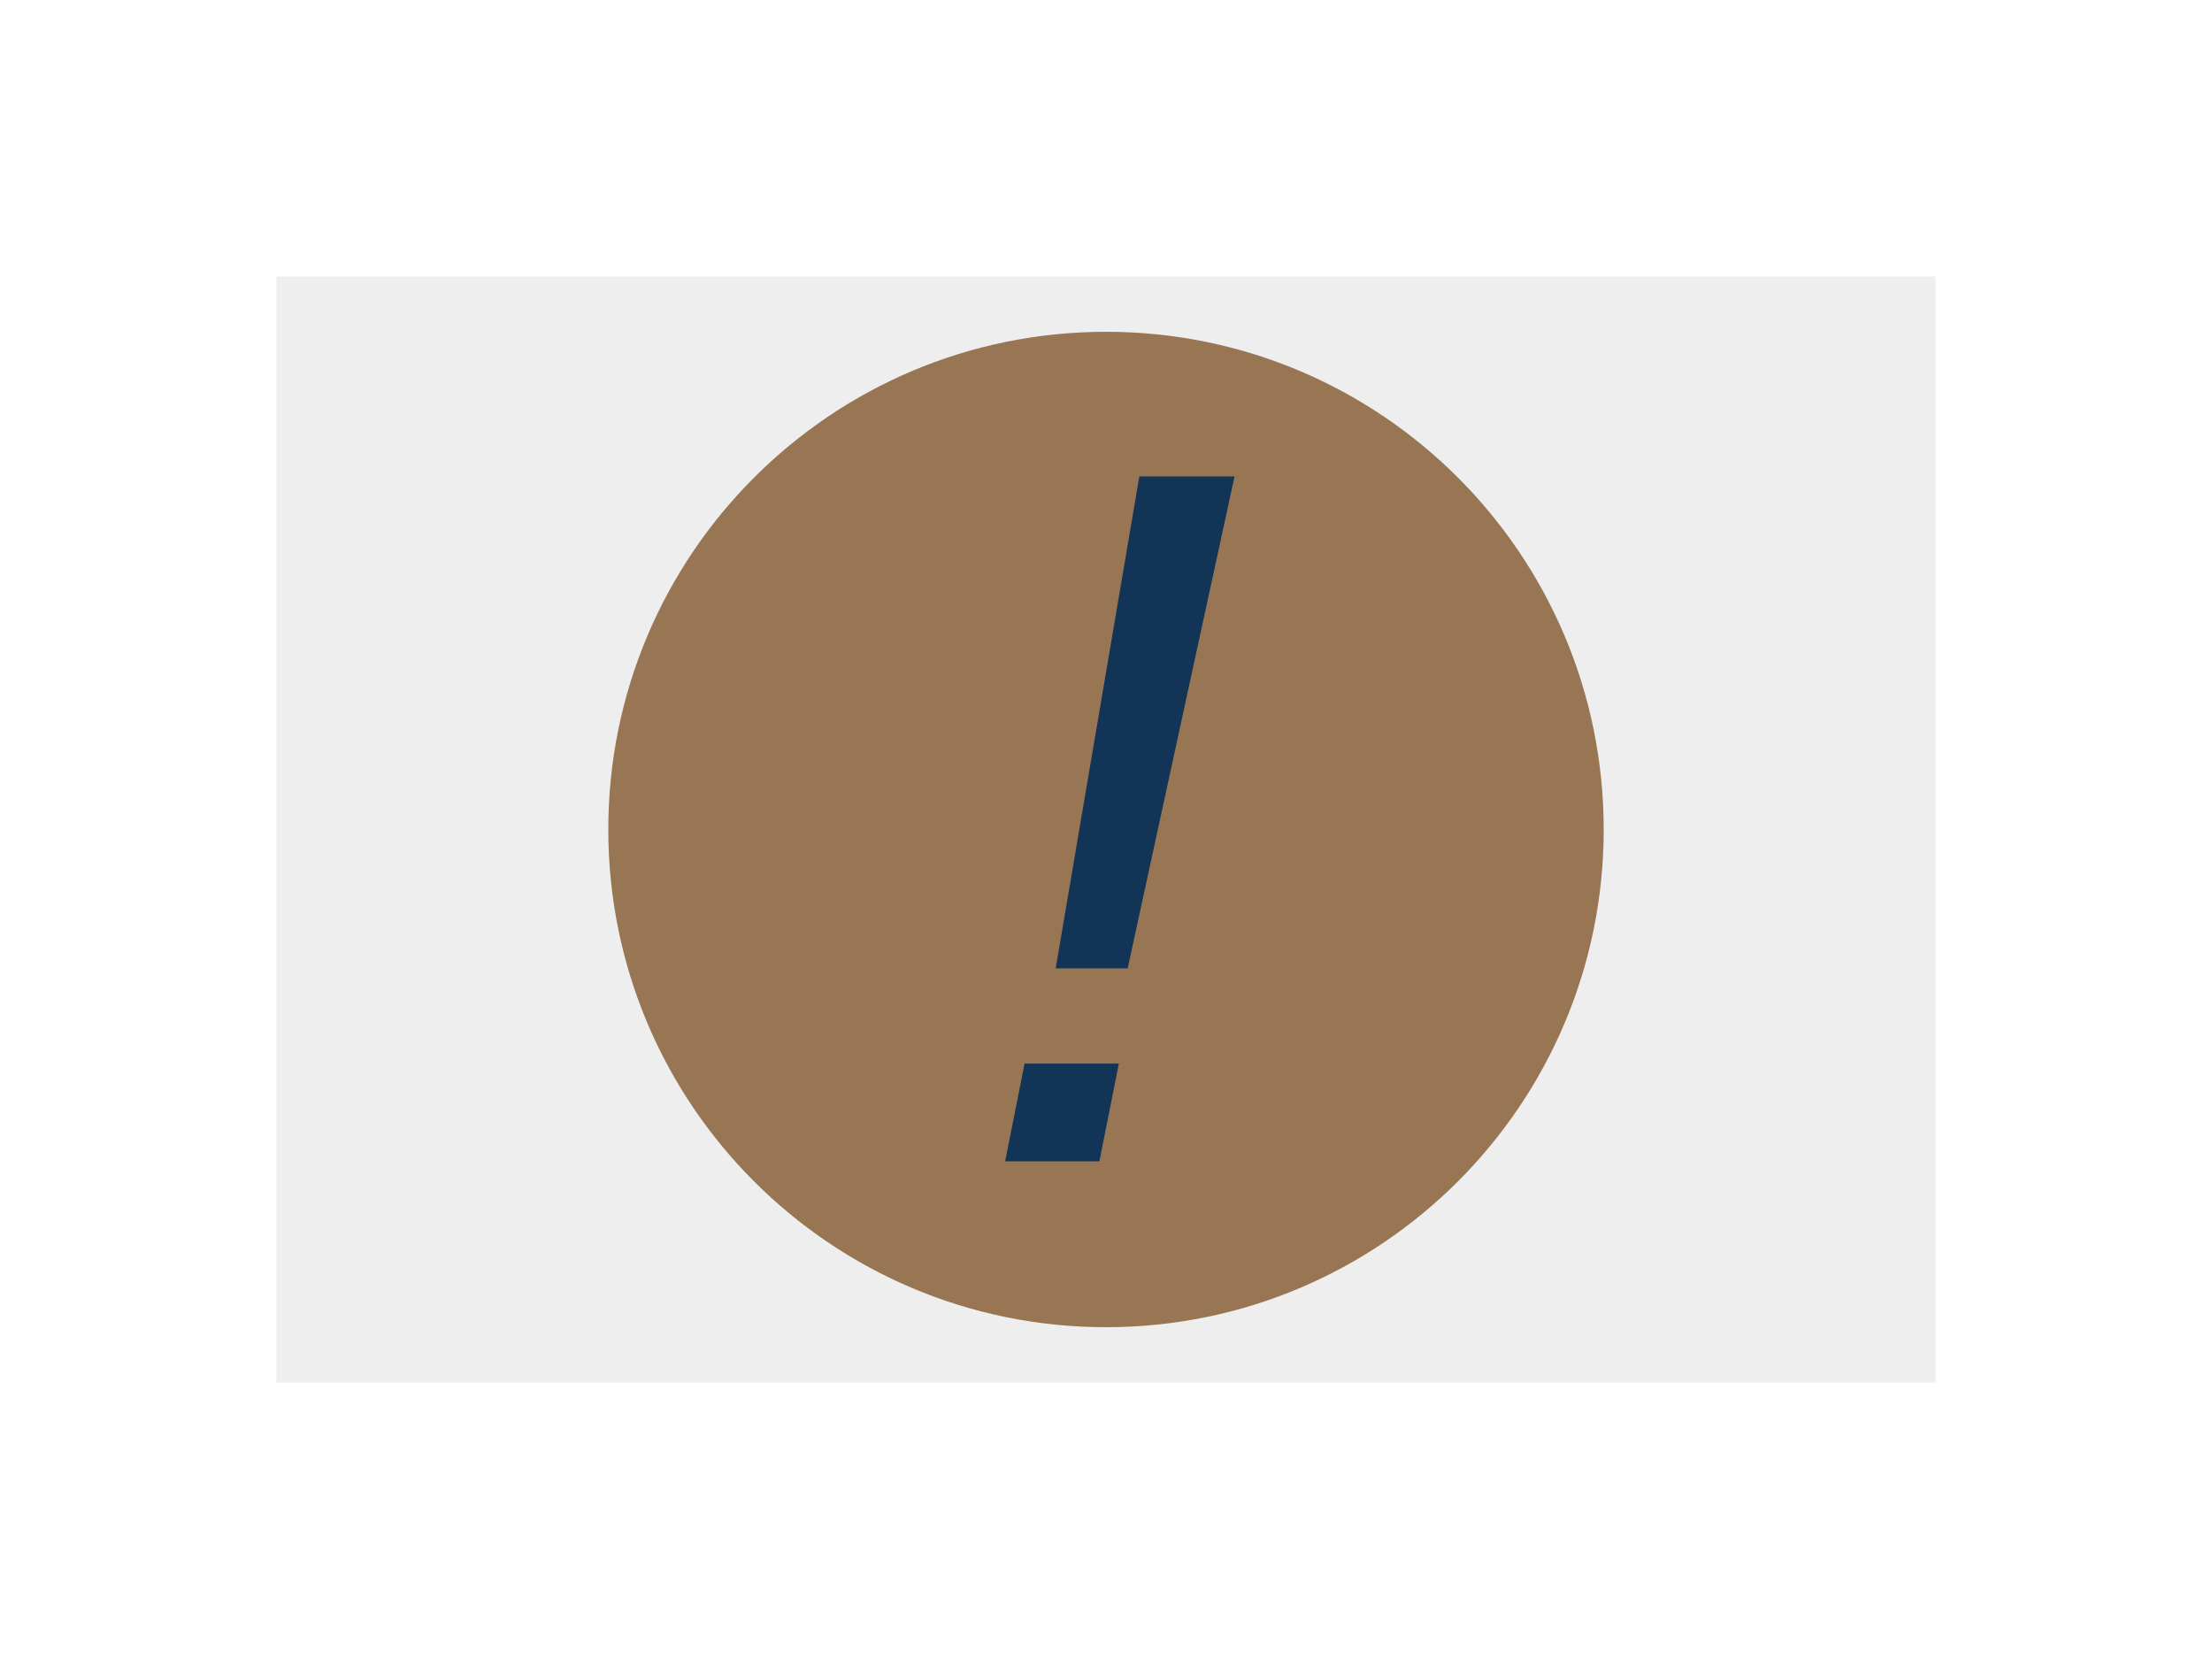
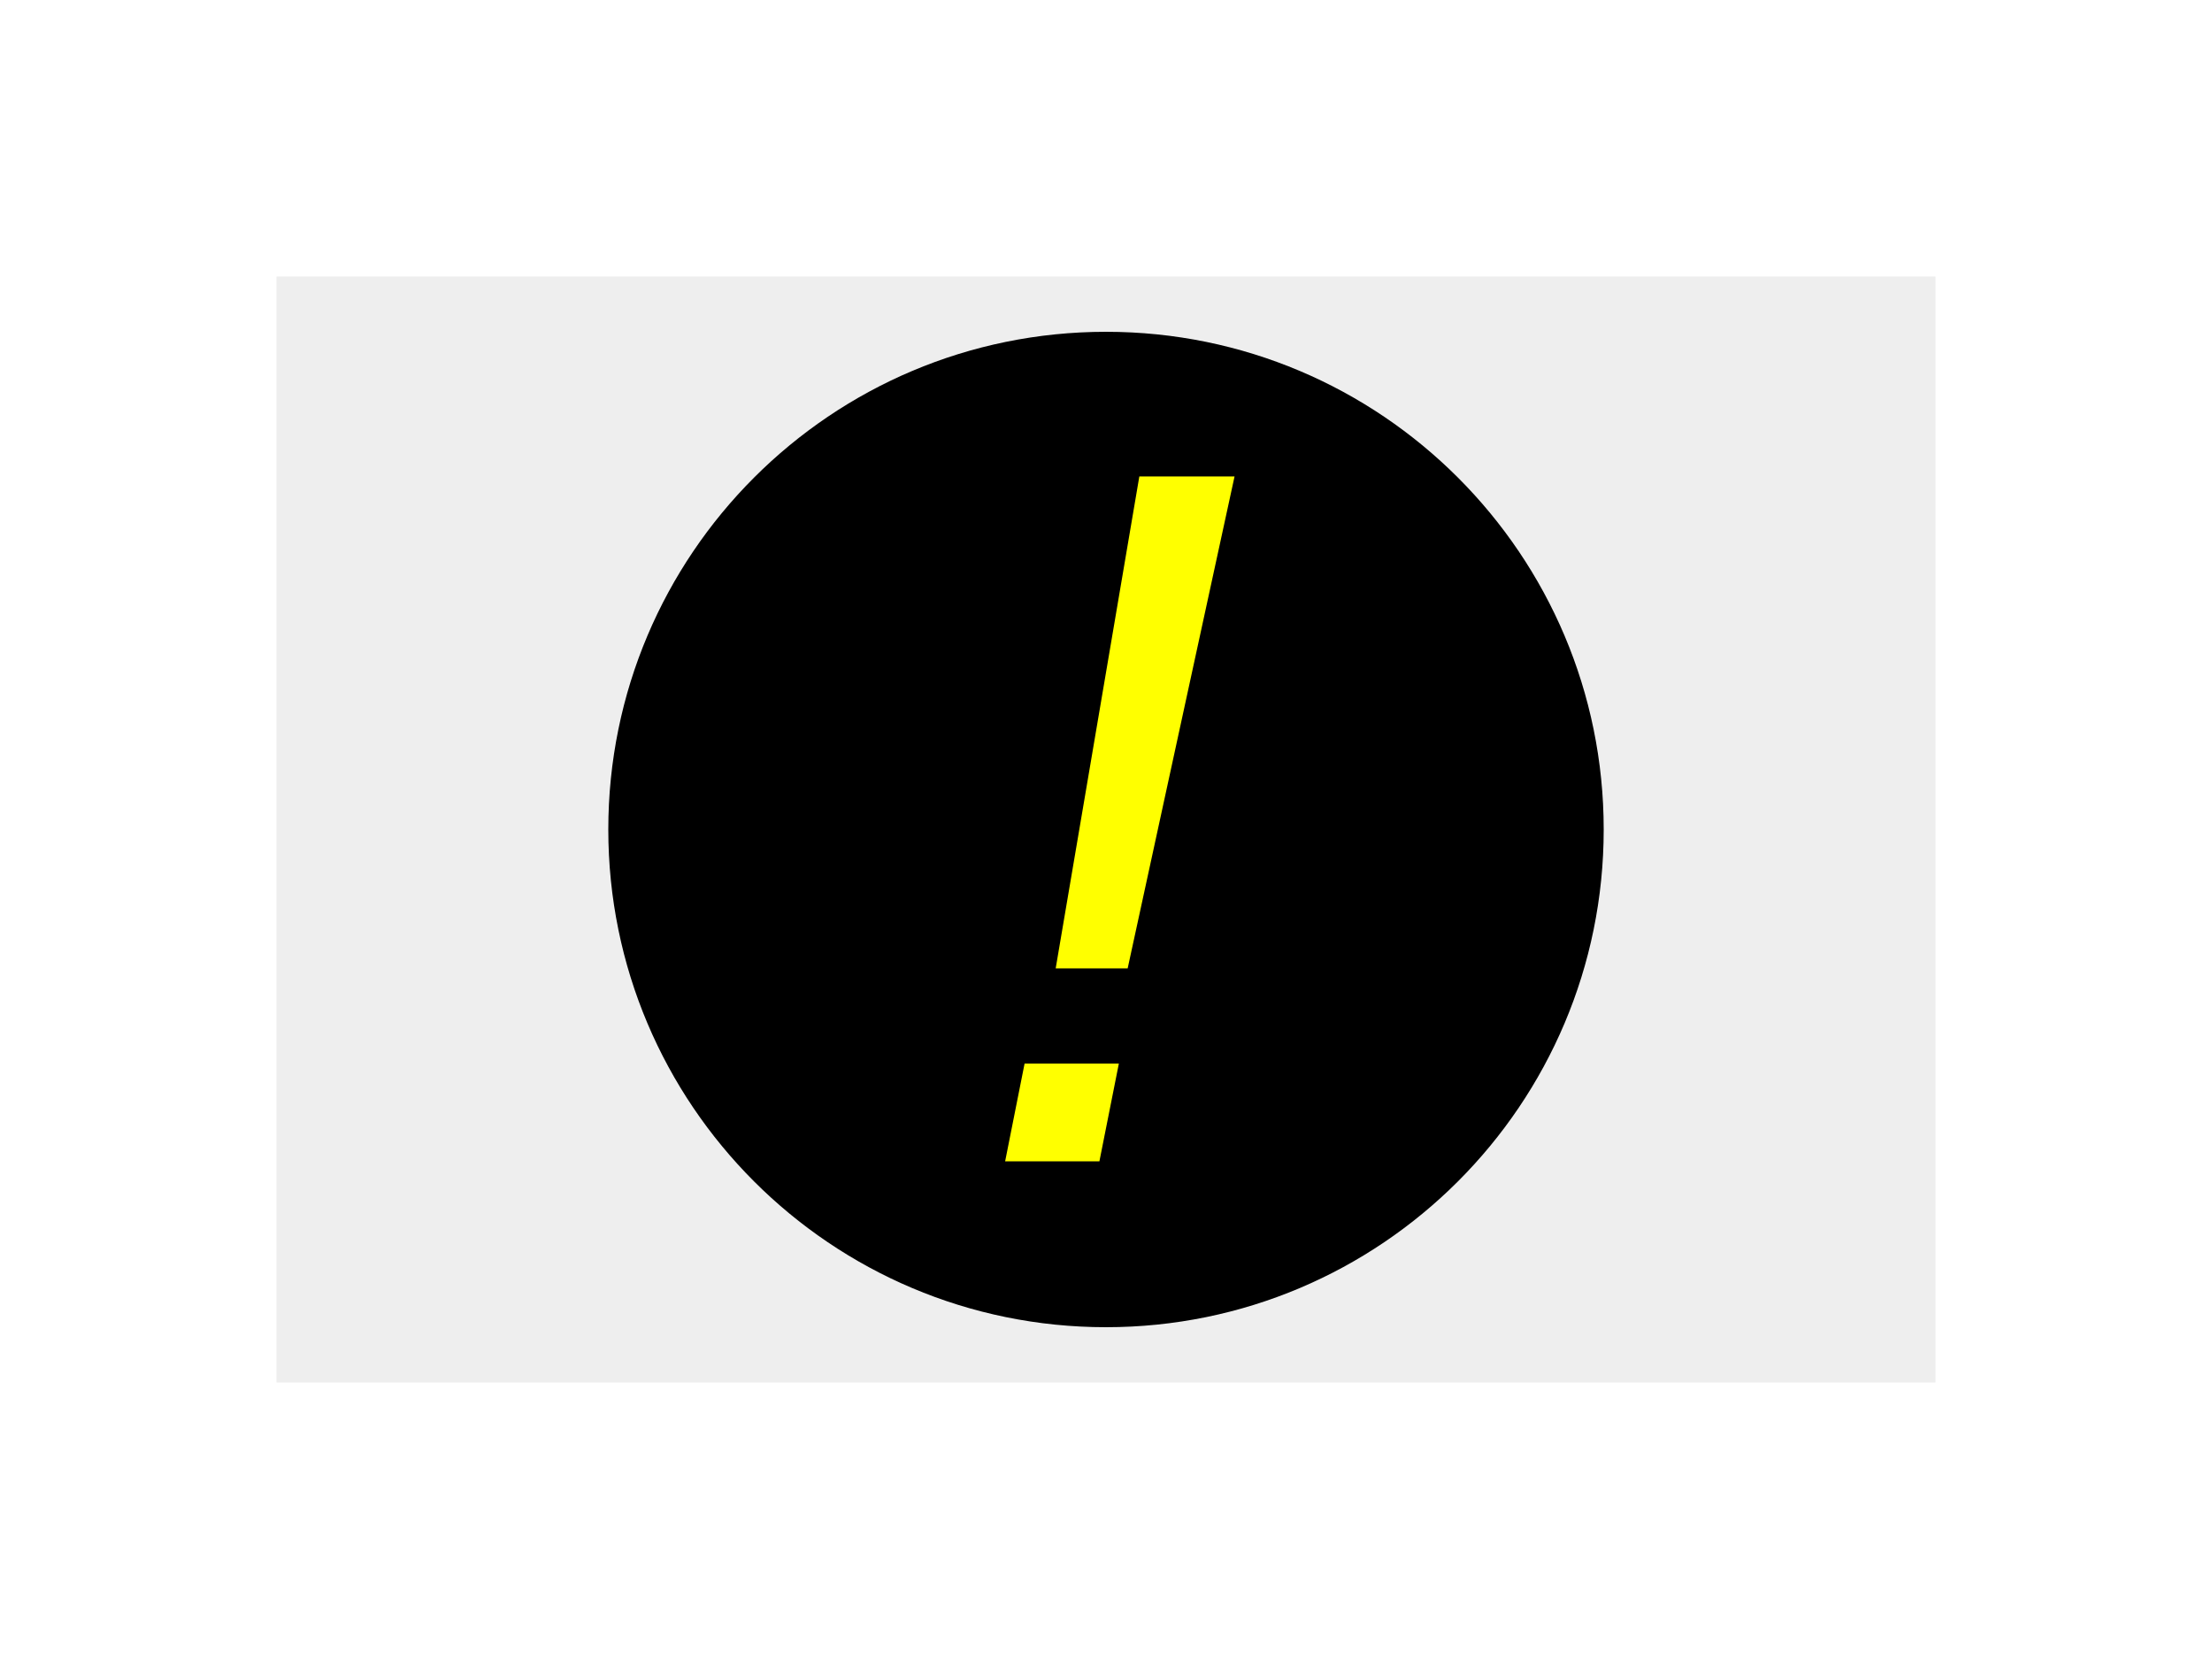
<svg xmlns="http://www.w3.org/2000/svg" width="400" height="300">
  <rect x="50" y="50" width="300" height="200" fill="#eee" />
-   <circle cx="200" cy="150" r="90" fill="#987654" />
-   <text x="50%" y="210" text-anchor="middle" font-size="180" font-family="Arial" font-style="italic" fill="#123456">!</text>
+   <circle cx="200" cy="150" r="90" fill="445566" />
+   <text x="50%" y="210" text-anchor="middle" font-size="180" font-family="Arial" font-style="italic" fill="yellow">!</text>
</svg>
